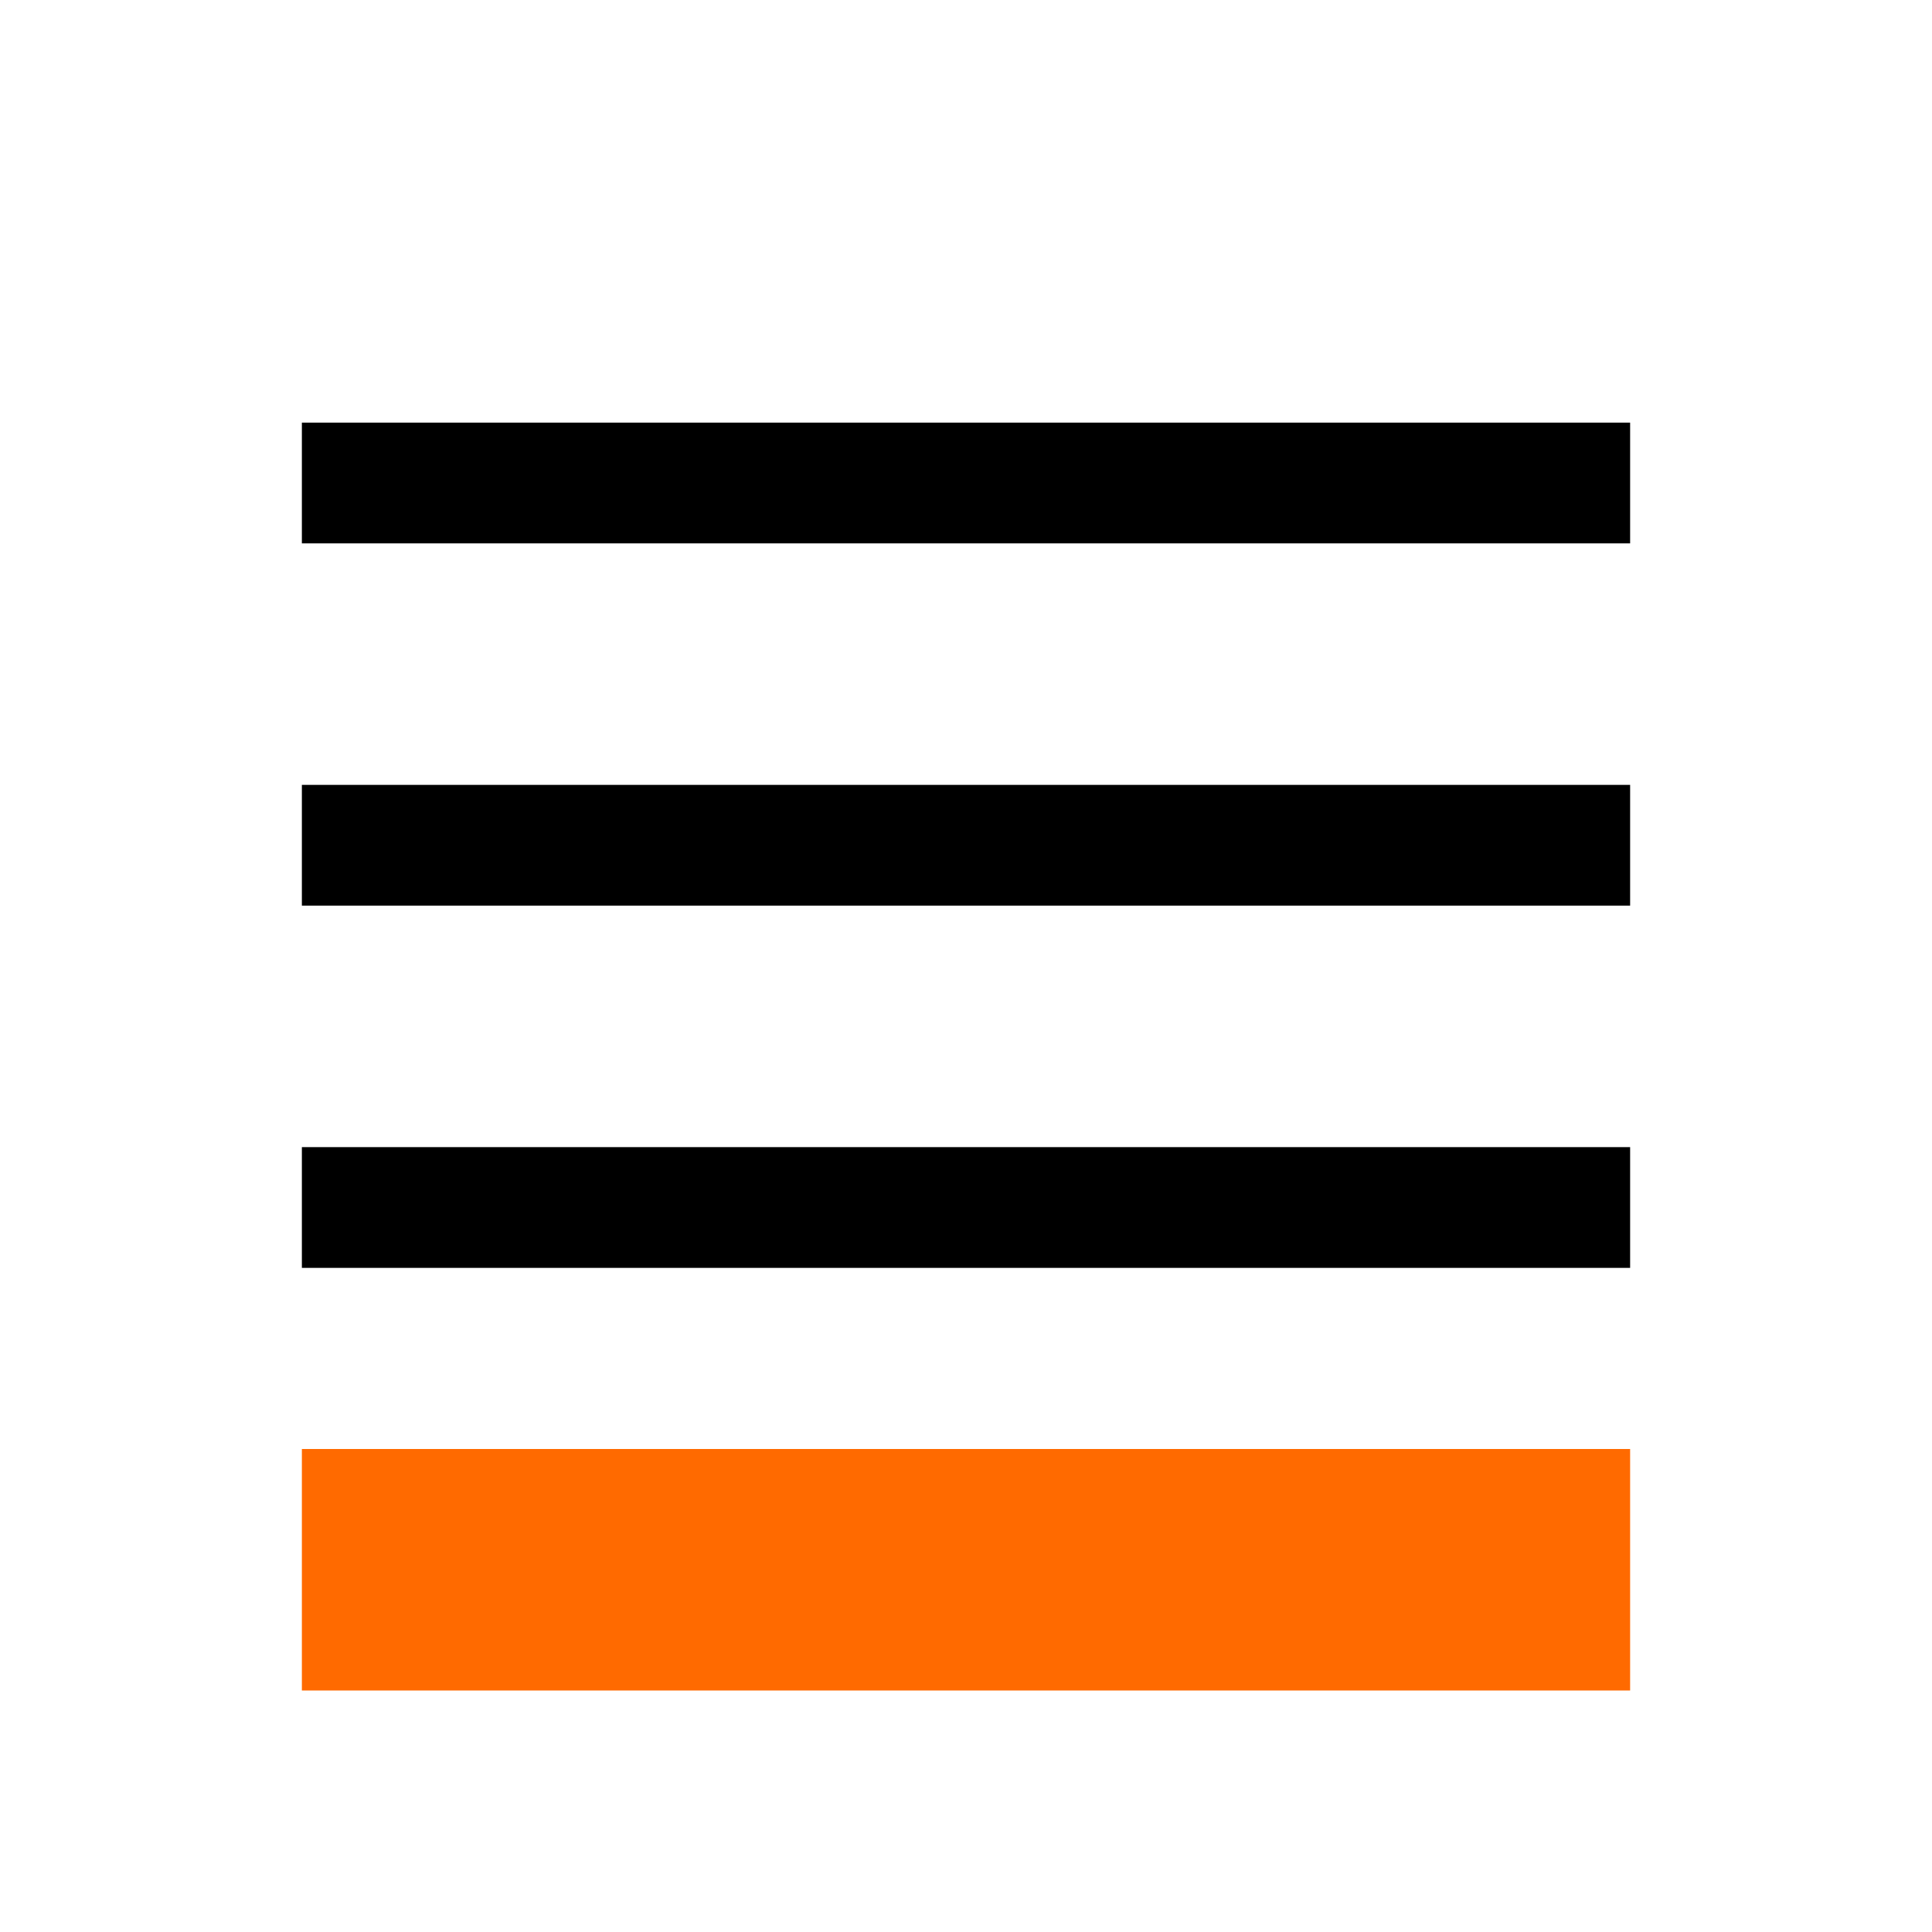
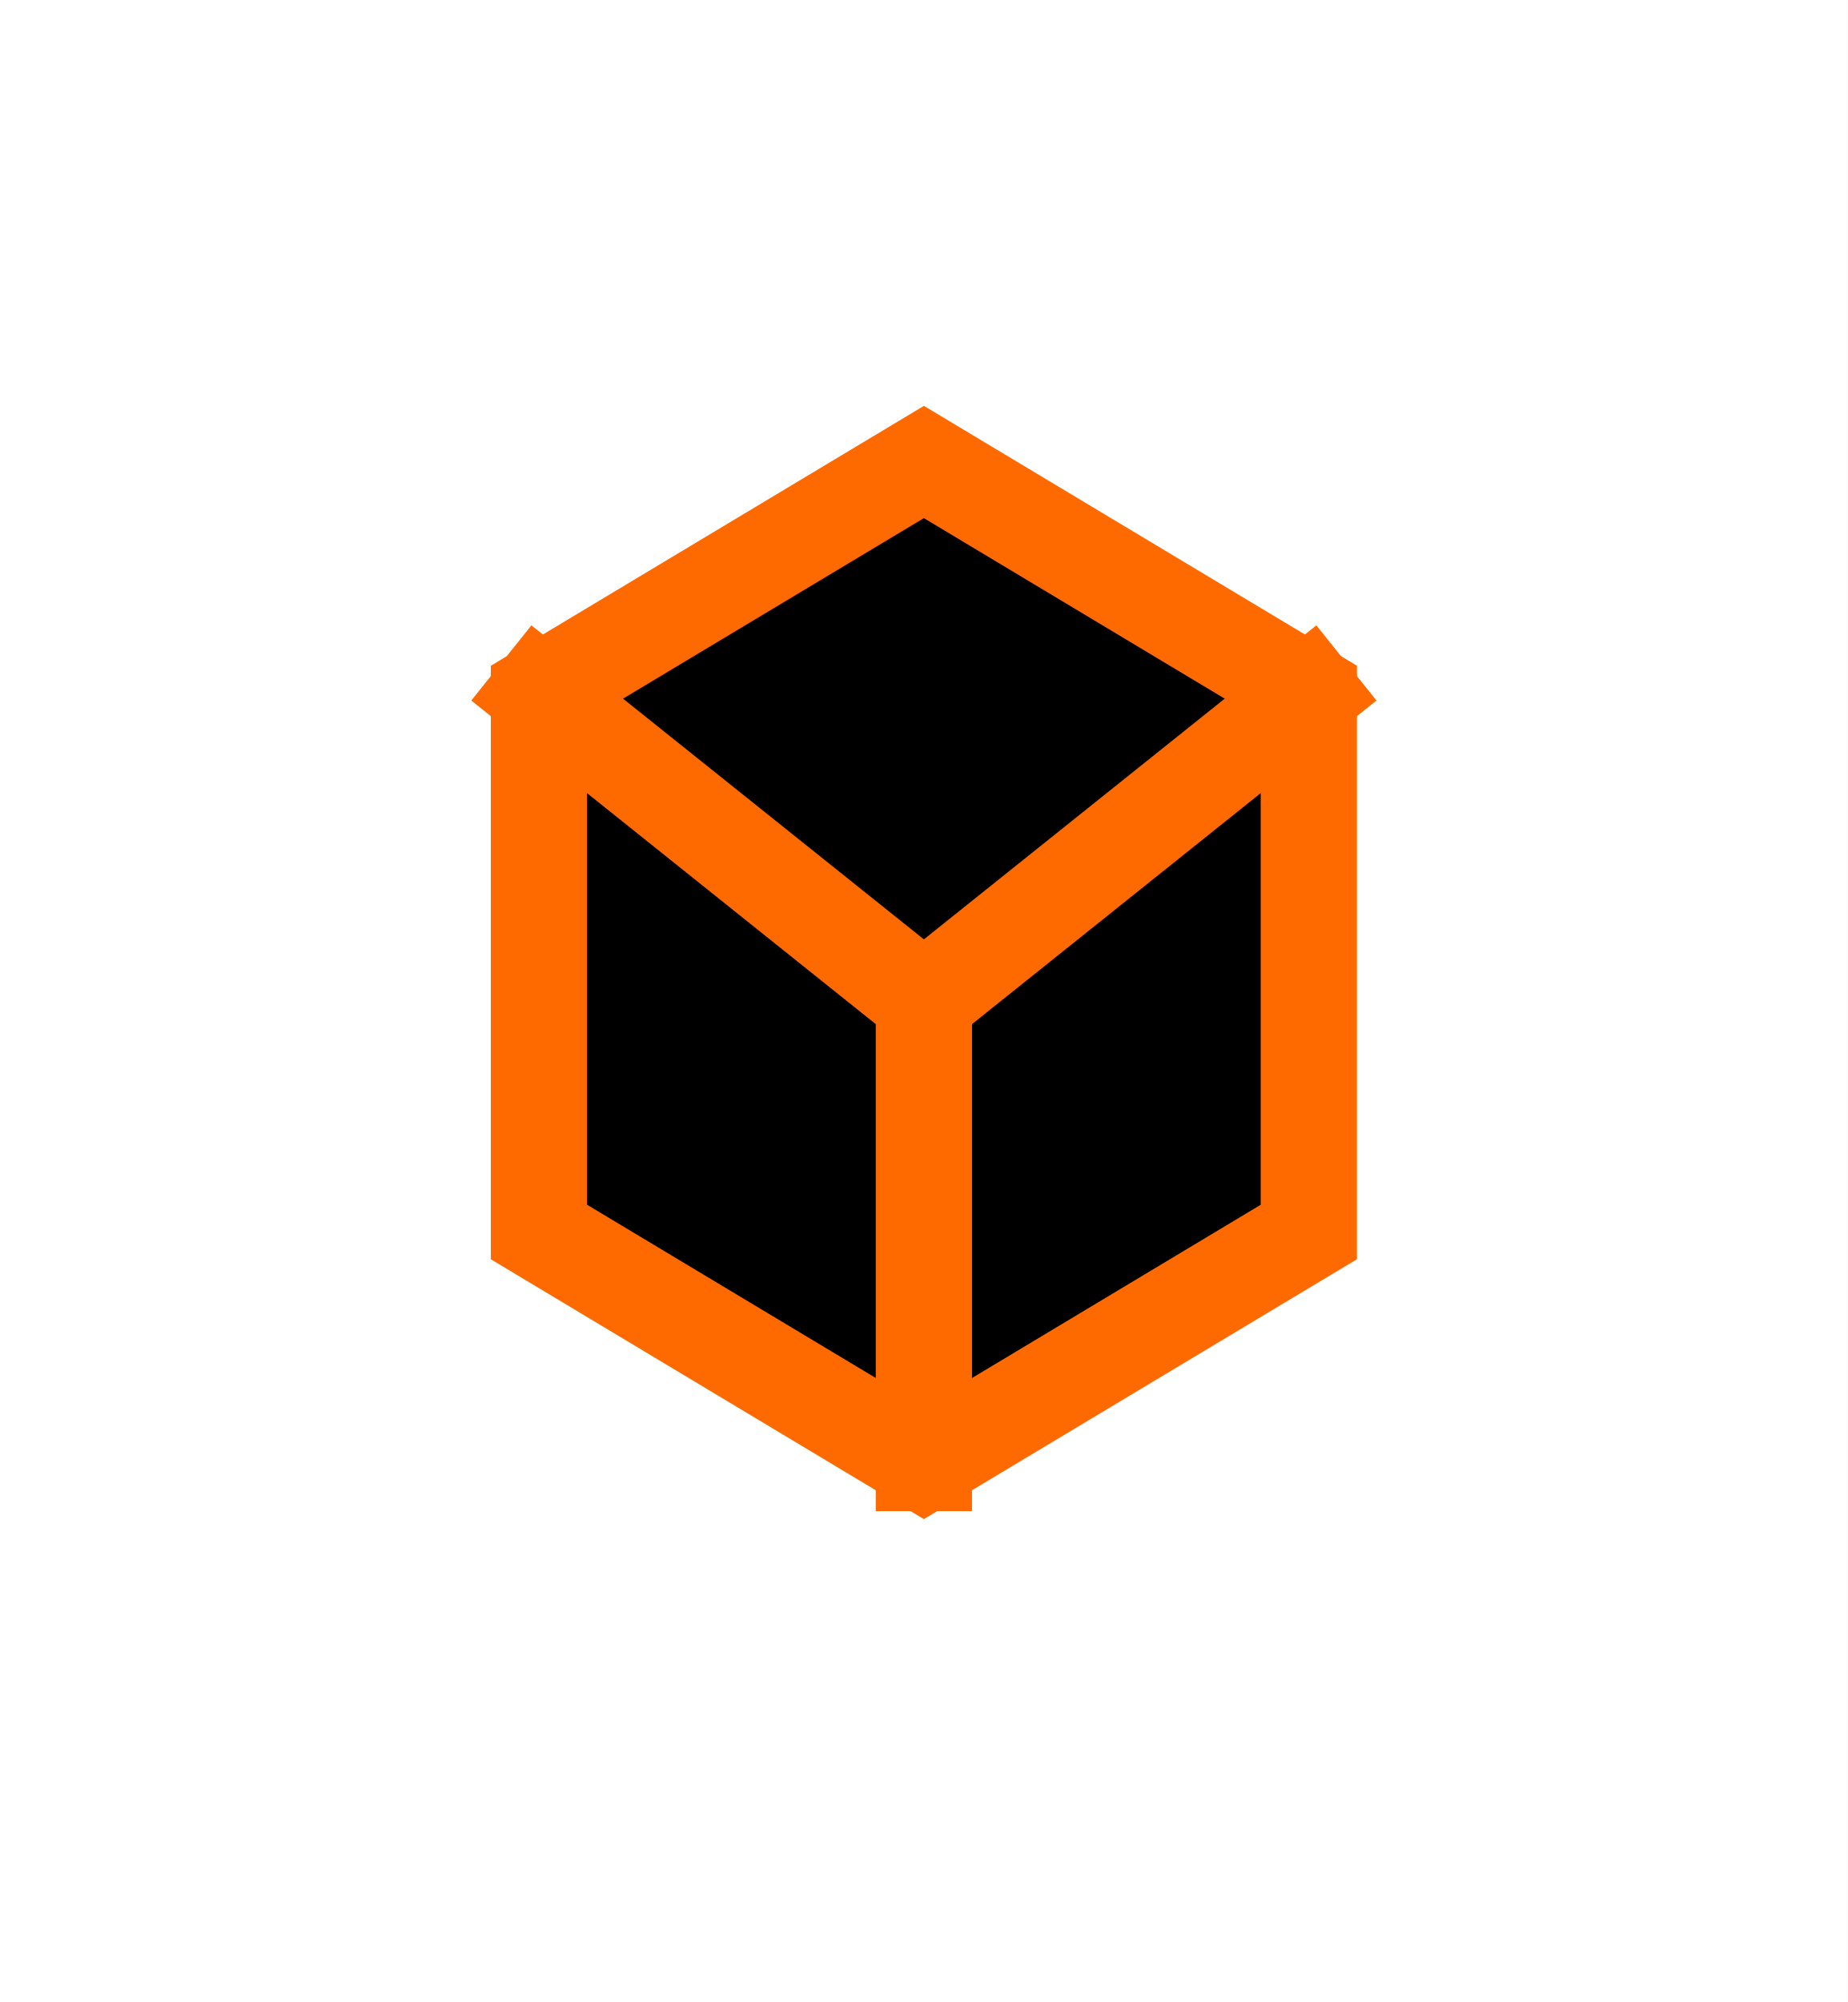
- <svg xmlns="http://www.w3.org/2000/svg" viewBox="0 0 32 32" role="img" aria-label="Shipfront">
-   <rect width="32" height="32" fill="#FFFFFF" />
-   <rect x="5" y="7" width="22" height="2" fill="#000000" />
-   <rect x="5" y="13" width="22" height="2" fill="#000000" />
-   <rect x="5" y="19" width="22" height="2" fill="#000000" />
-   <rect x="5" y="24" width="22" height="4" fill="#FF6A00" />
+ <svg xmlns="http://www.w3.org/2000/svg" viewBox="0 0 24 26" role="img" aria-label="Shipfront">
+   <rect width="24" height="26" fill="#FFFFFF" />
+   <polygon points="12,6 17,9 17,16 12,19 7,16 7,9" fill="#000000" stroke="#FF6A00" stroke-width="1.25" stroke-linecap="square" stroke-linejoin="miter" />
+   <path d="M12 13 L12 19 M12 13 L7 9 M12 13 L17 9" fill="none" stroke="#FF6A00" stroke-width="1.25" stroke-linecap="square" stroke-linejoin="miter" />
</svg>
